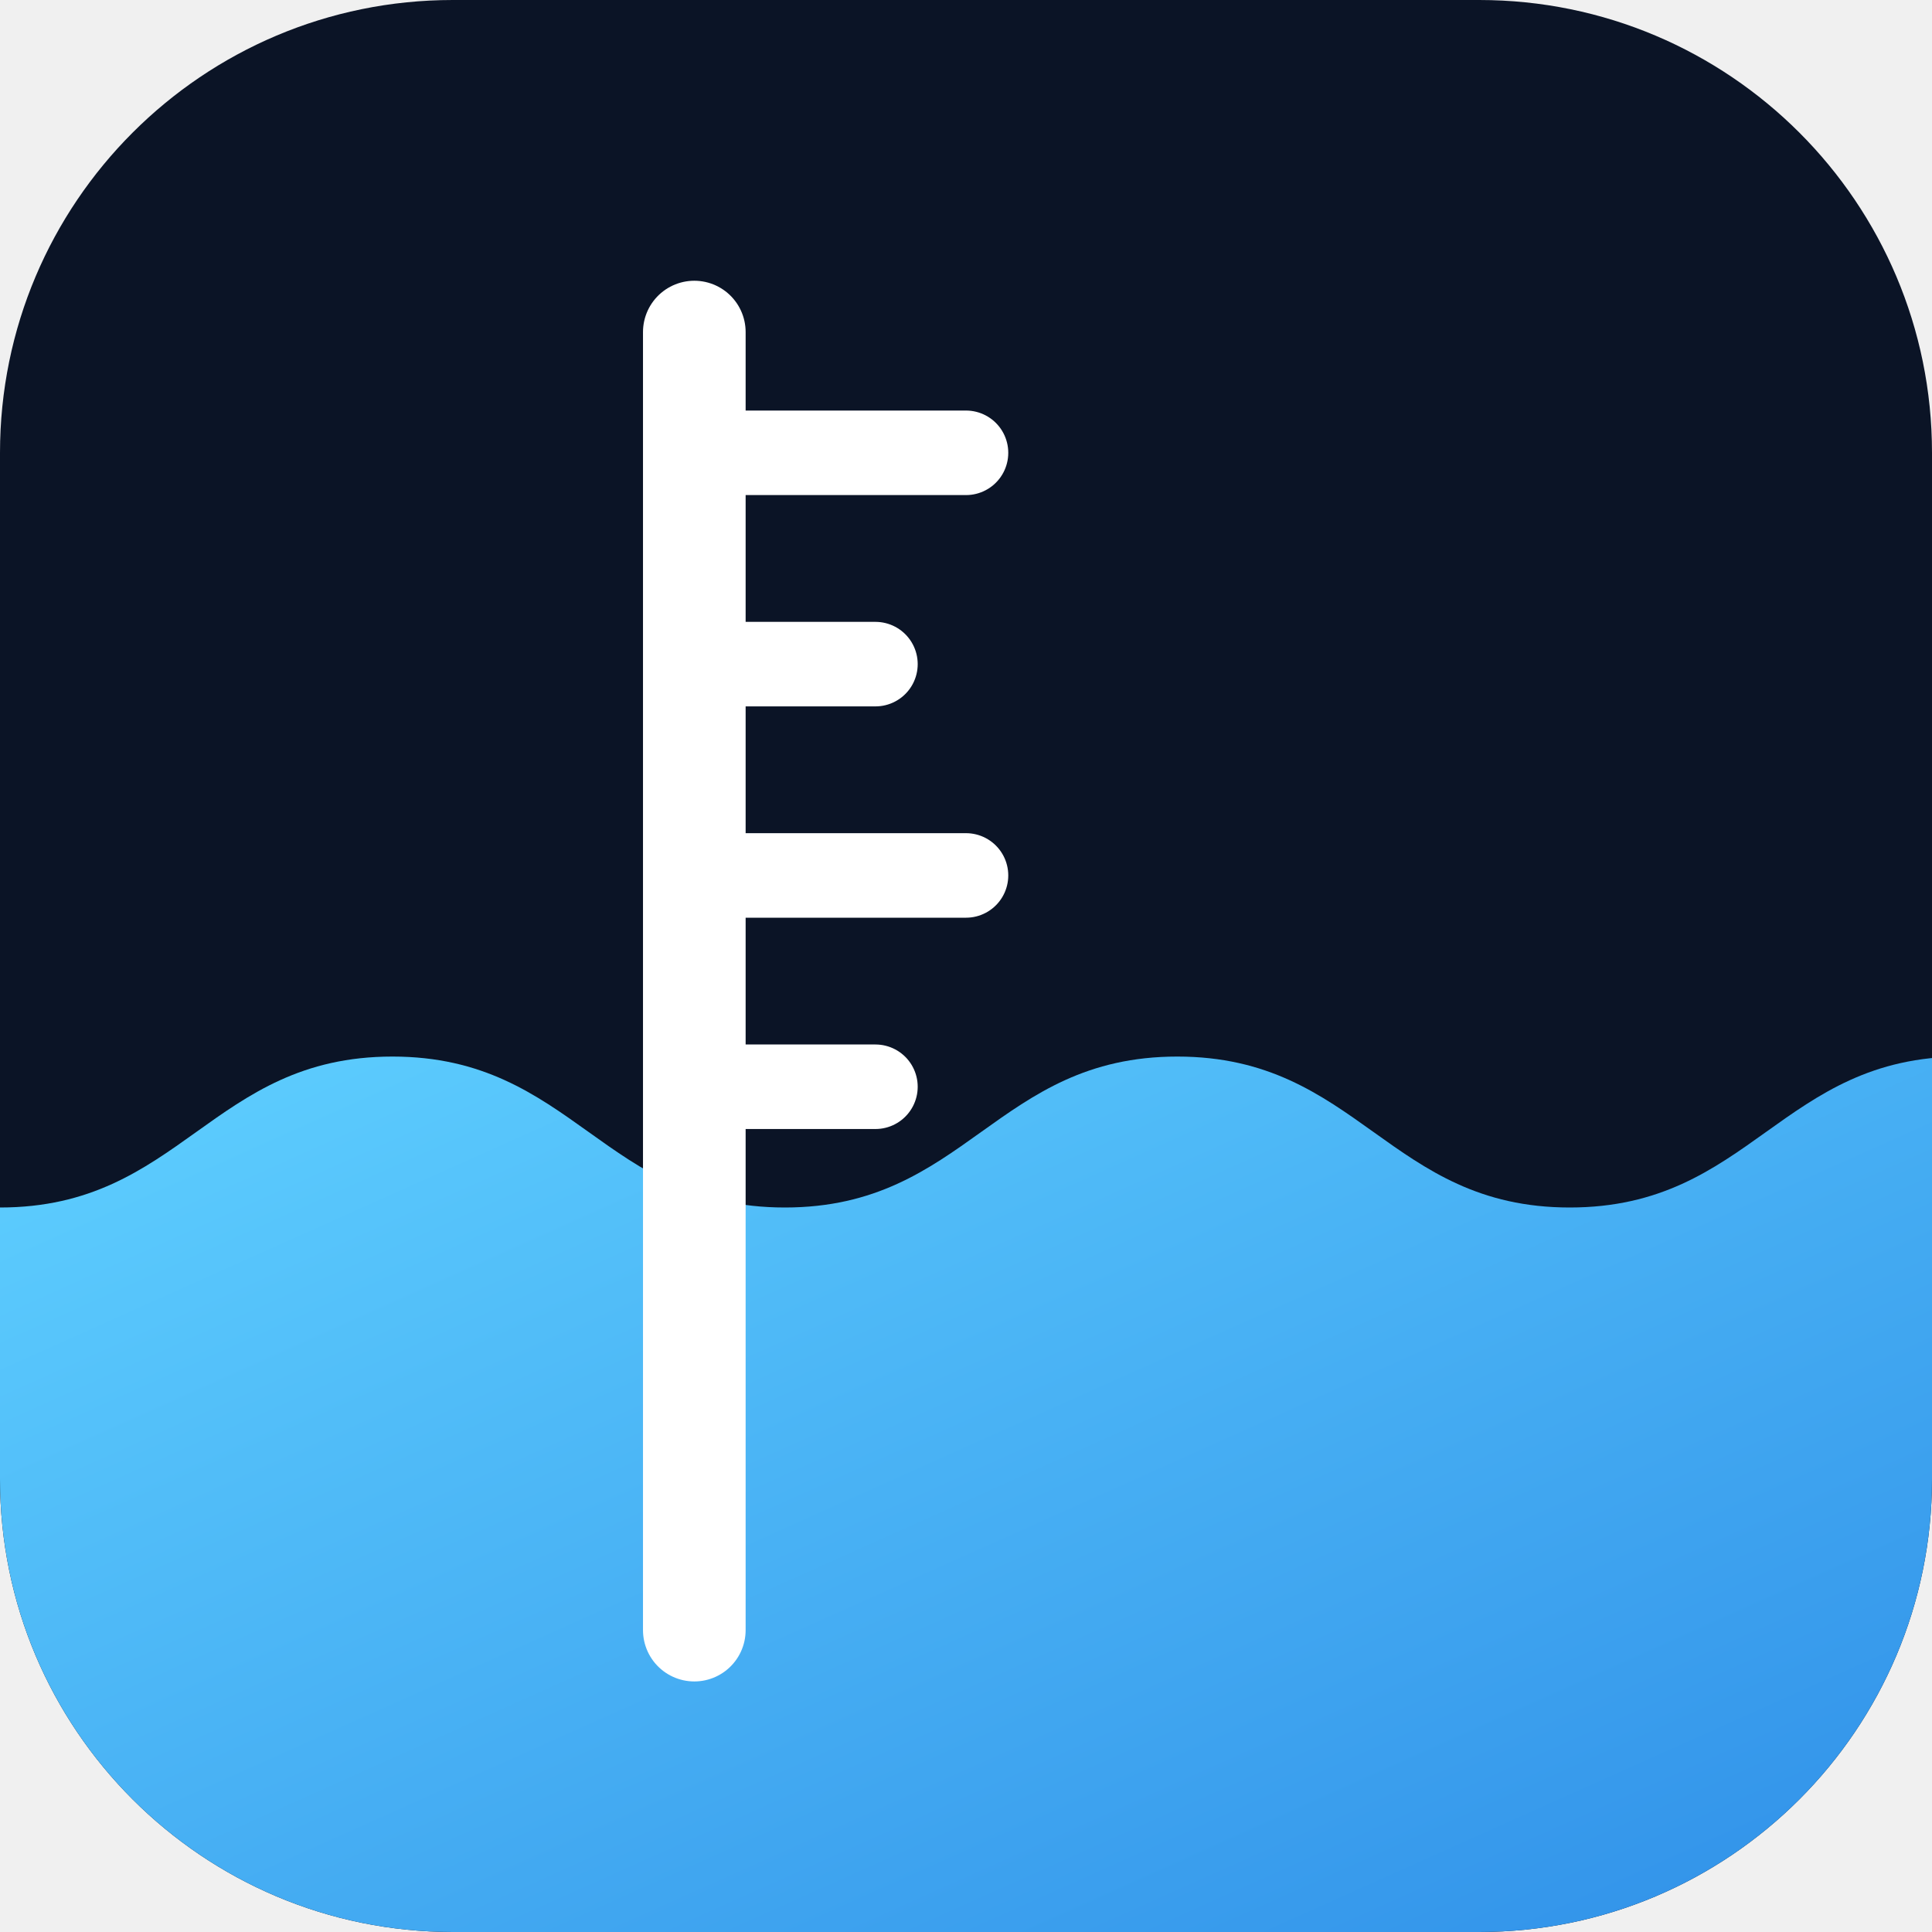
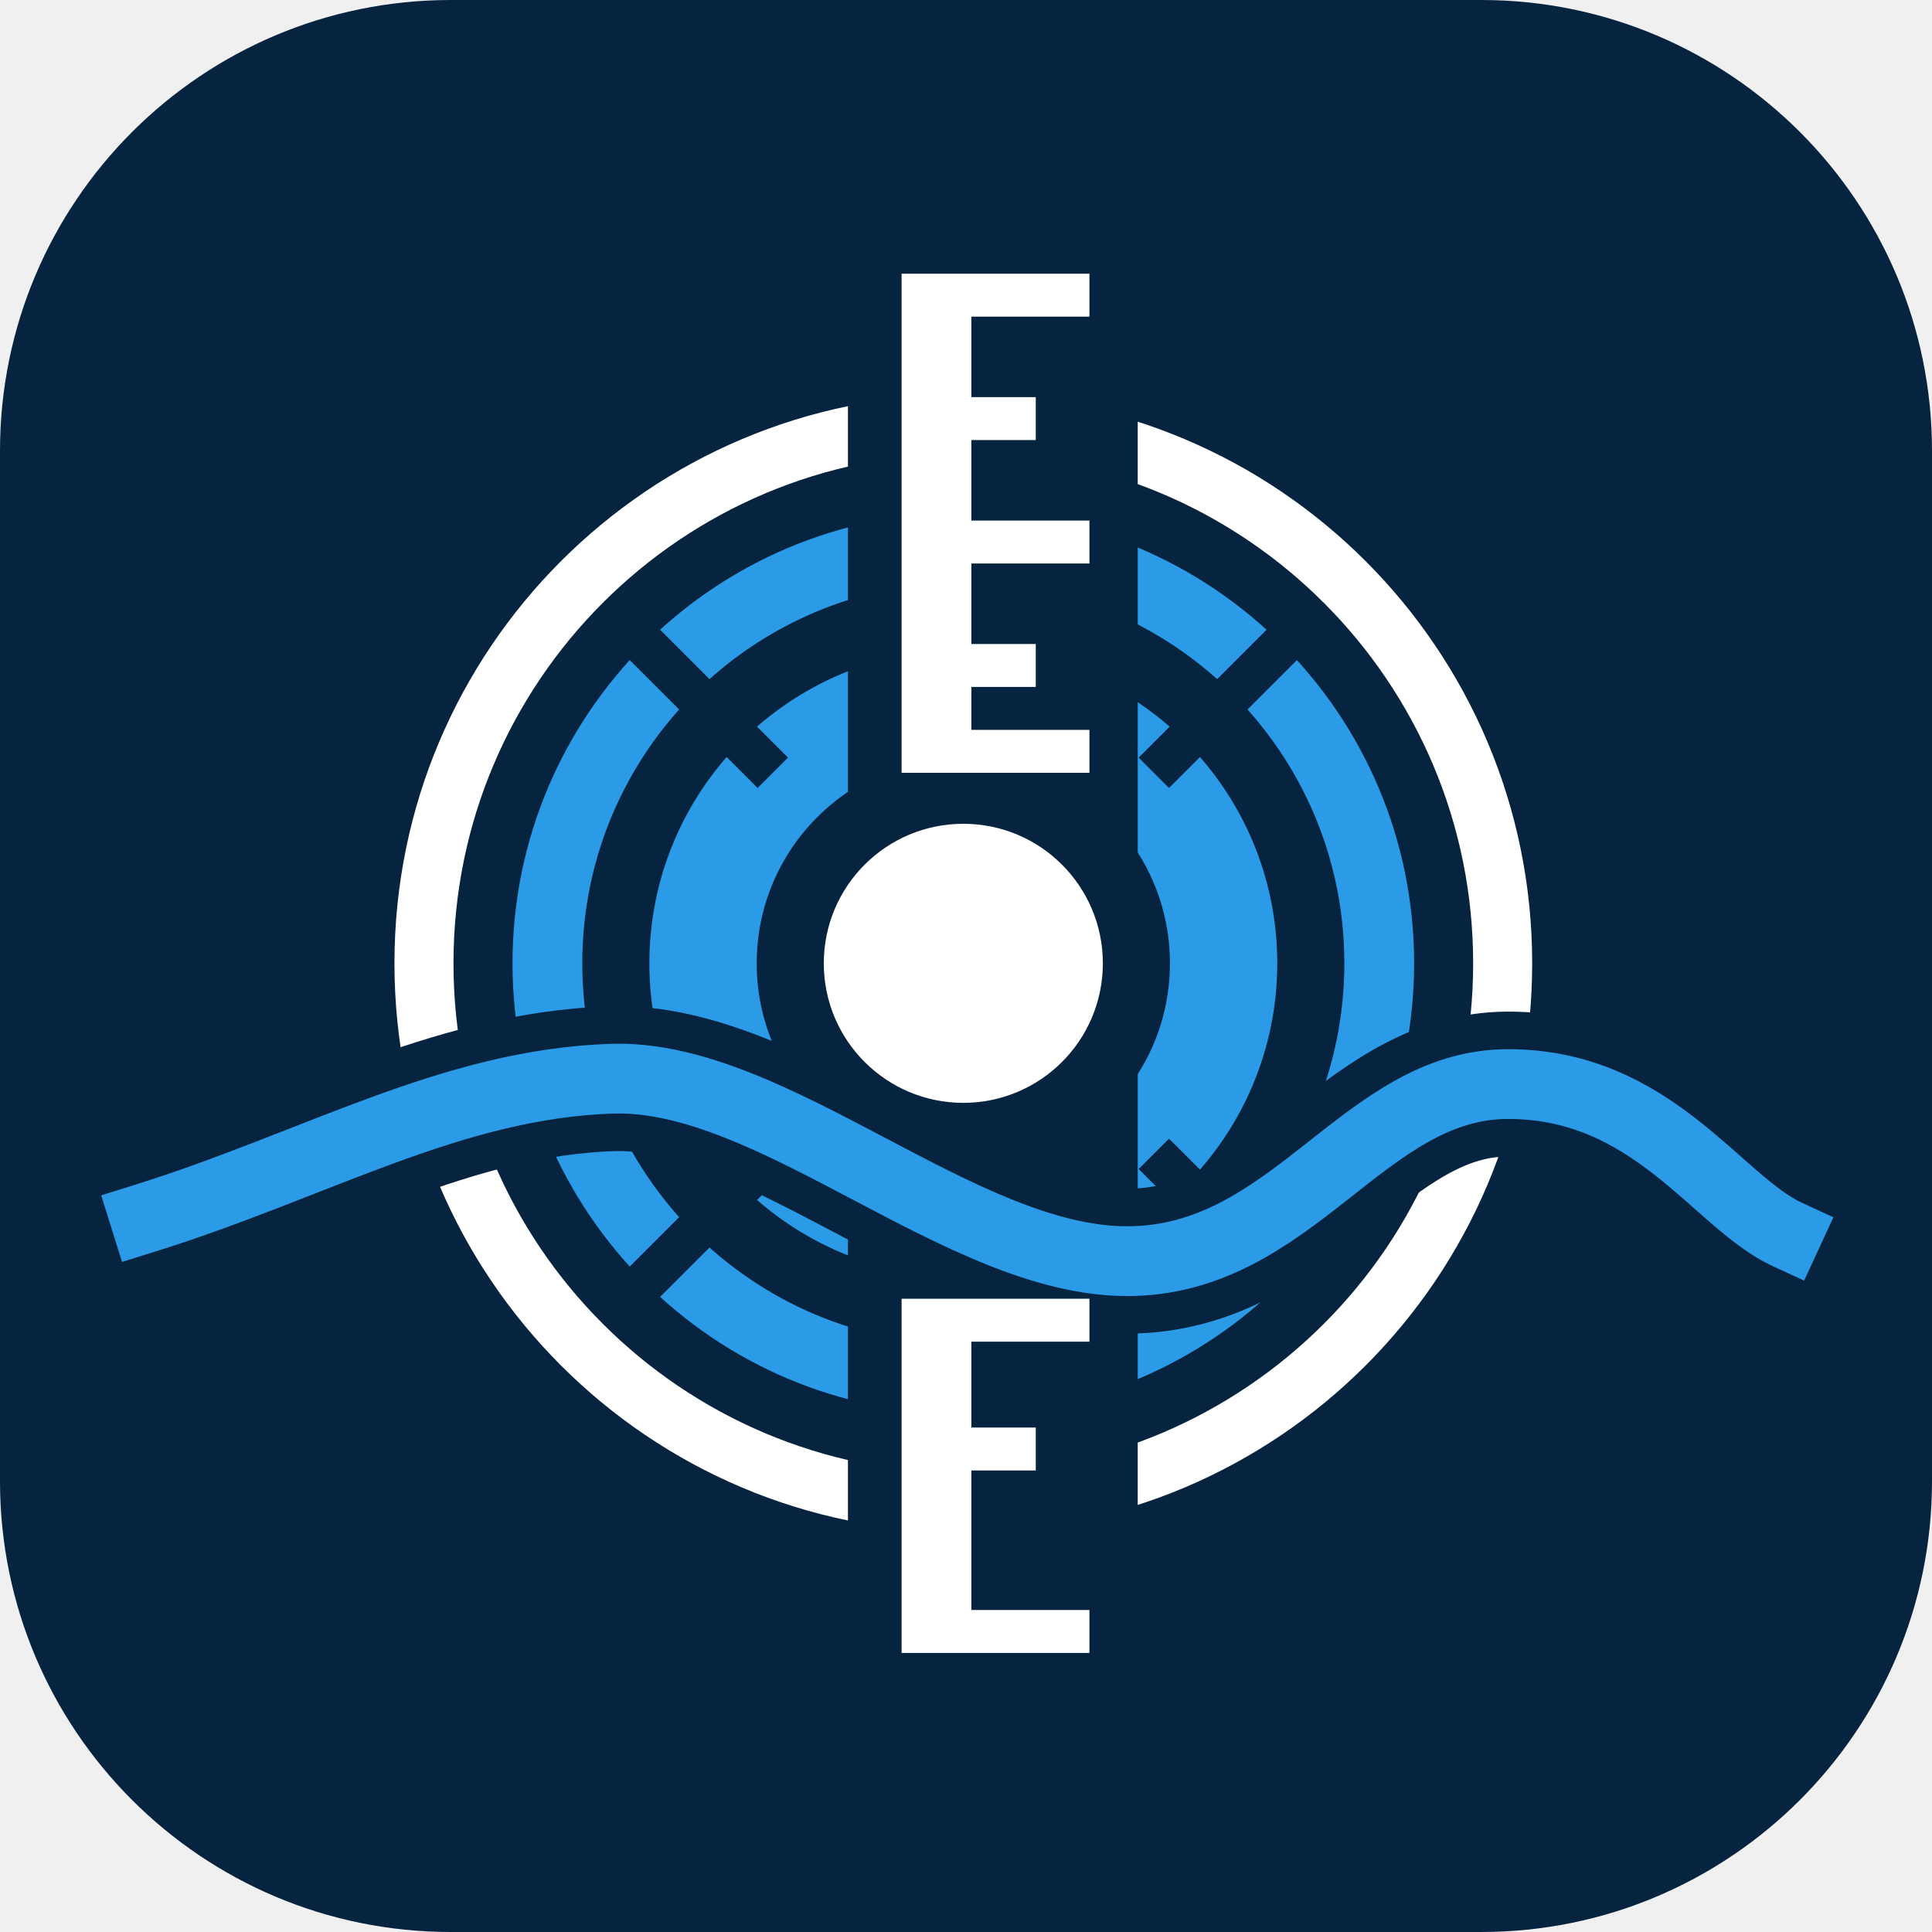
- <svg xmlns="http://www.w3.org/2000/svg" viewBox="0 0 64 64">
-   <defs>
-     <linearGradient id="w" x1="0" y1="0" x2="1" y2="1">
-       <stop offset="0" stop-color="#5fd0ff" />
-       <stop offset="1" stop-color="#2f8fe8" />
-     </linearGradient>
-     <clipPath id="c">
-       <rect width="64" height="64" rx="15" />
-     </clipPath>
-   </defs>
-   <g clip-path="url(#c)">
-     <rect width="64" height="64" fill="#0b1426" />
-     <path d="M0 40c6 0 7-5 13-5s7 5 13 5 7-5 13-5 7 5 13 5 7-5 13-5v29H0z" fill="url(#w)" />
-     <path d="M23 11v43" stroke="#fff" stroke-width="3.4" stroke-linecap="round" />
-     <path d="M23 15h9M23 22h6M23 29h9M23 36h6" stroke="#fff" stroke-width="2.8" stroke-linecap="round" />
+ <svg xmlns="http://www.w3.org/2000/svg" viewBox="152 152 720 720">
+   <rect x="152" y="152" width="720" height="720" rx="168" fill="#062440" />
+   <g fill="none">
+     <circle cx="511" cy="511" r="201" stroke="#fff" stroke-width="22" />
+     <circle cx="511" cy="511" r="155" stroke="#2b9be8" stroke-width="26" />
+     <circle cx="511" cy="511" r="97" stroke="#2b9be8" stroke-width="40" />
+     <path d="M440 440 390 390M582 440l50-50M440 582l-50 50M582 582l50 50" stroke="#062440" stroke-width="16" />
  </g>
+   <rect x="468" y="240" width="108" height="545" fill="#062440" />
+   <circle cx="511" cy="511" r="72" fill="#062440" />
+   <circle cx="511" cy="511" r="52" fill="#fff" />
+   <path d="M206 606C270 586 320 556 380 554S510 622 572 622 660 556 714 556 792 600 818 612" fill="none" stroke="#062440" stroke-width="54" />
+   <path d="M206 606C270 586 320 556 380 554S510 622 572 622 660 556 714 556 792 600 818 612" fill="none" stroke="#2b9be8" stroke-width="26" stroke-linecap="square" />
+   <path d="M488 254h70v16h-44v30h24v16h-24v30h44v16h-44v30h24v16h-24v16h44v16h-70zM488 636h70v16h-44v32h24v16h-24v52h44v16h-70z" fill="#fff" />
</svg>
